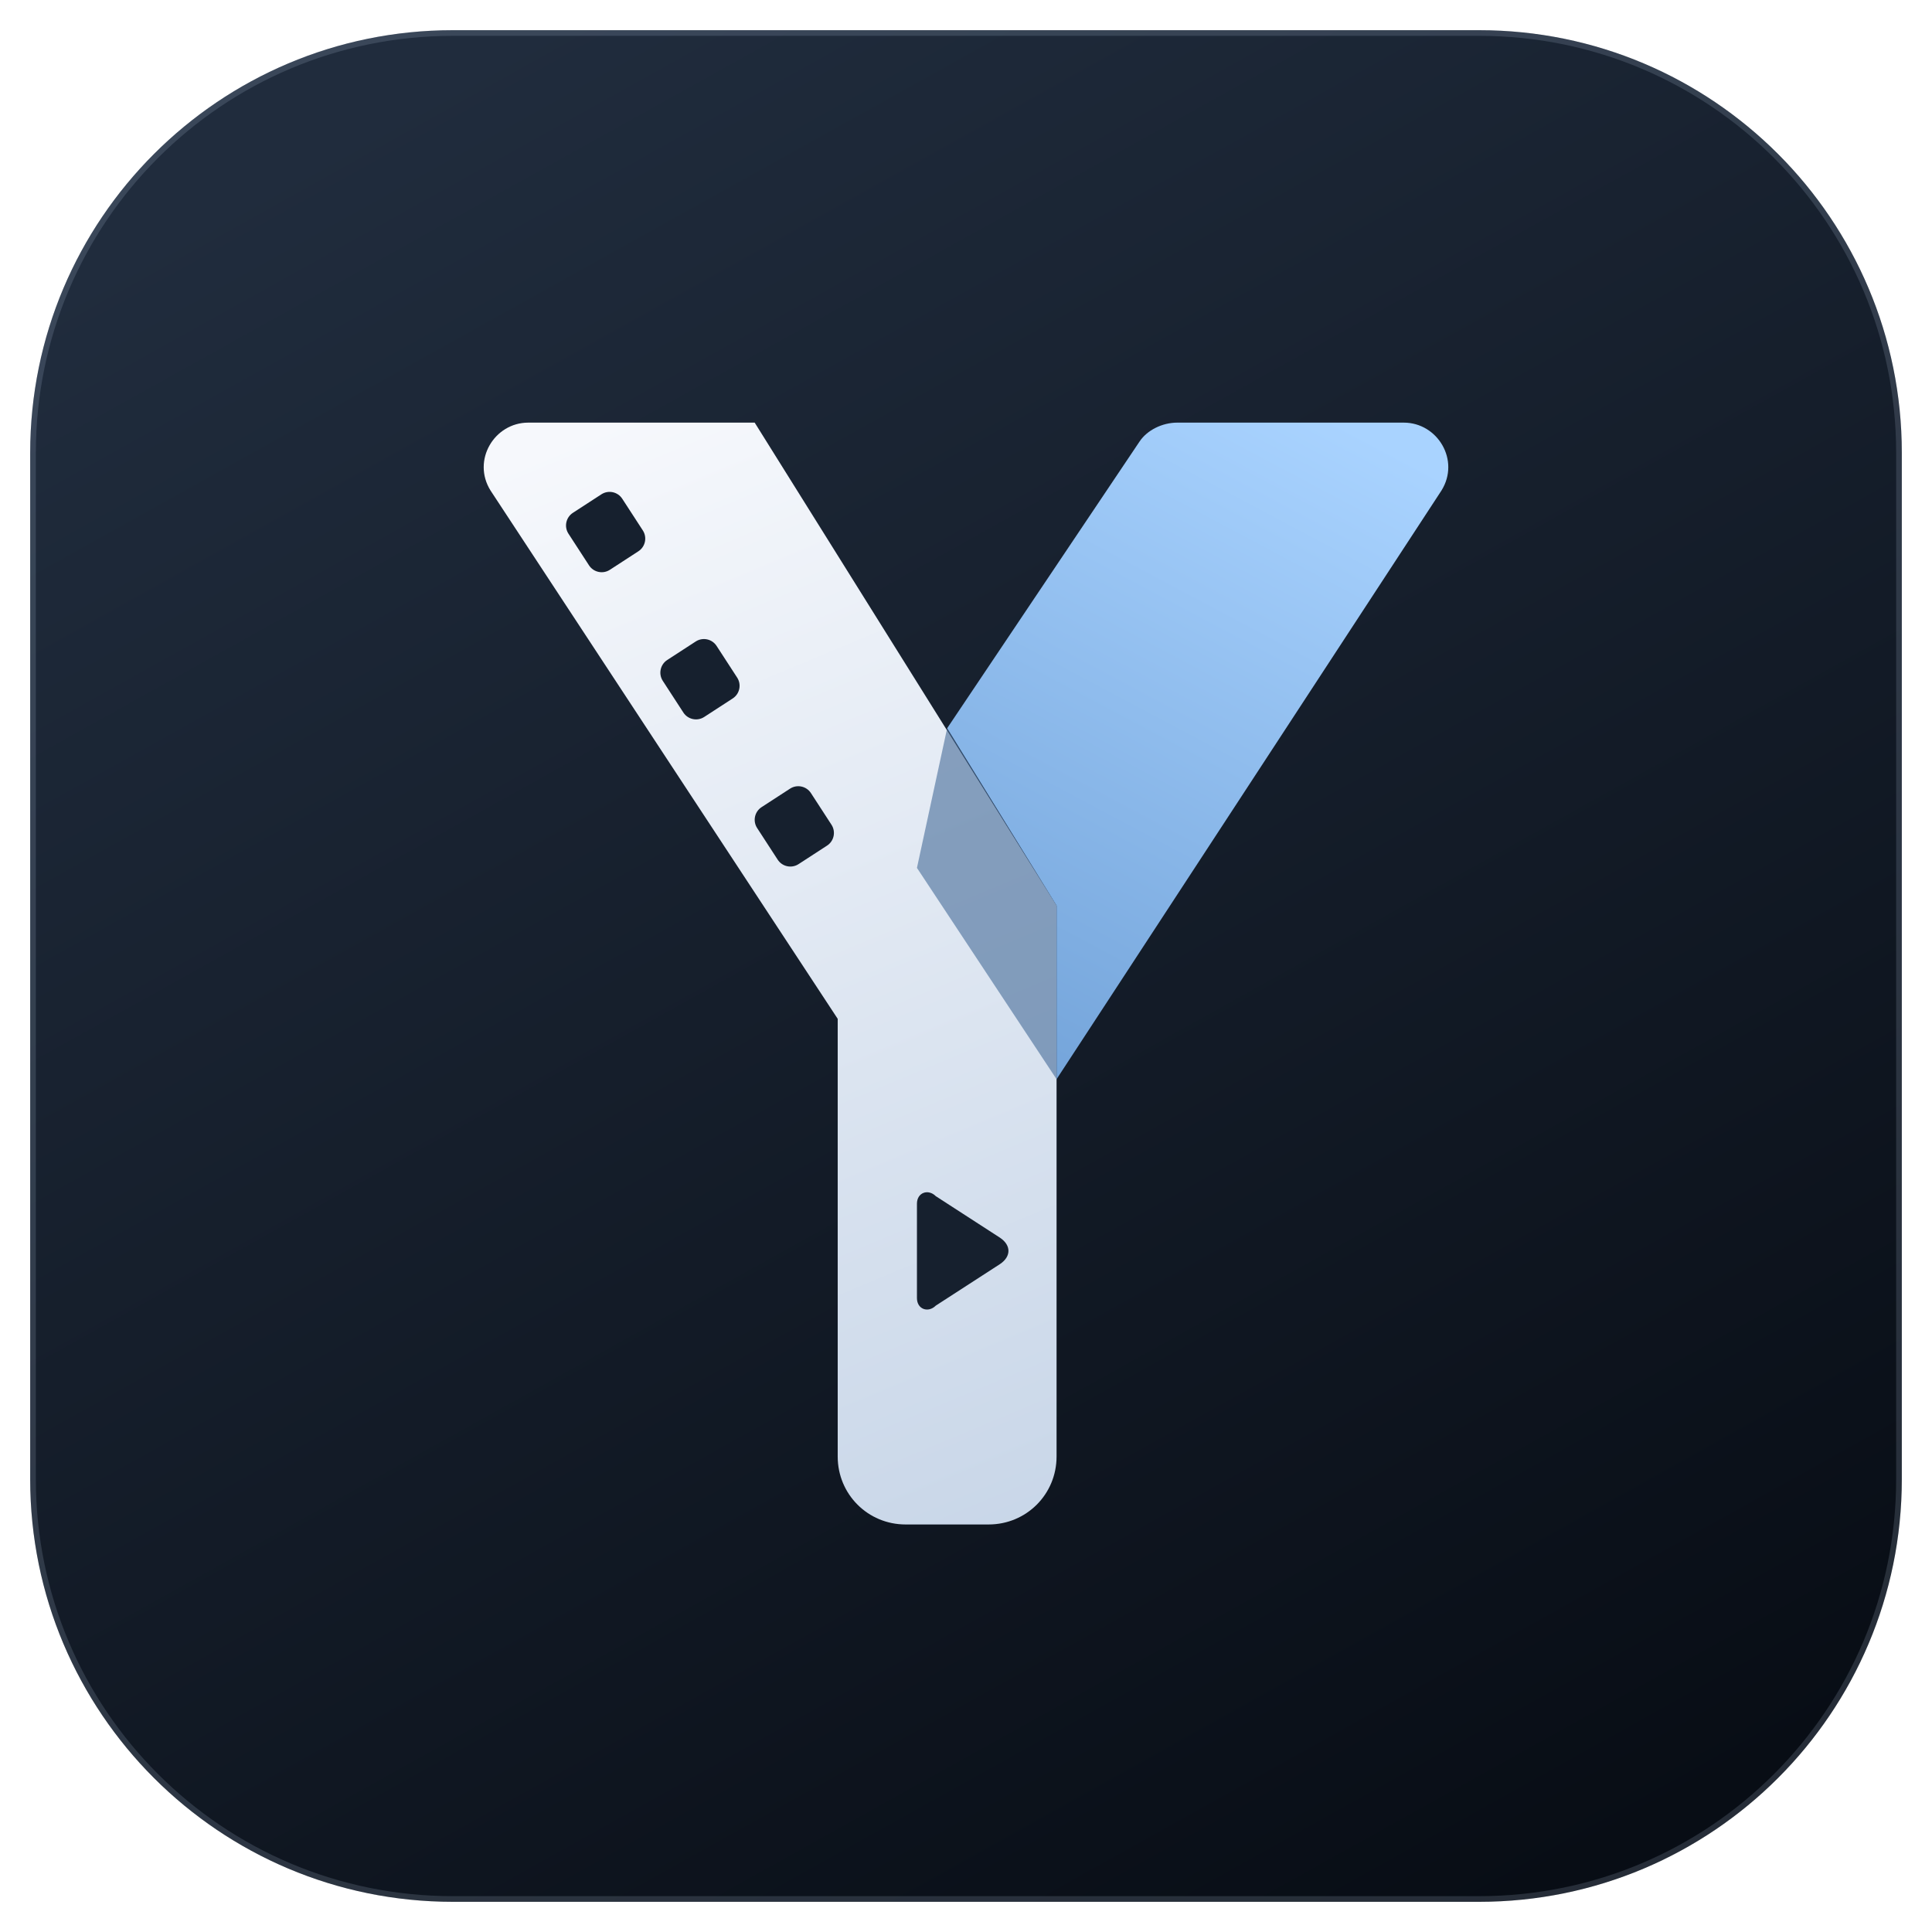
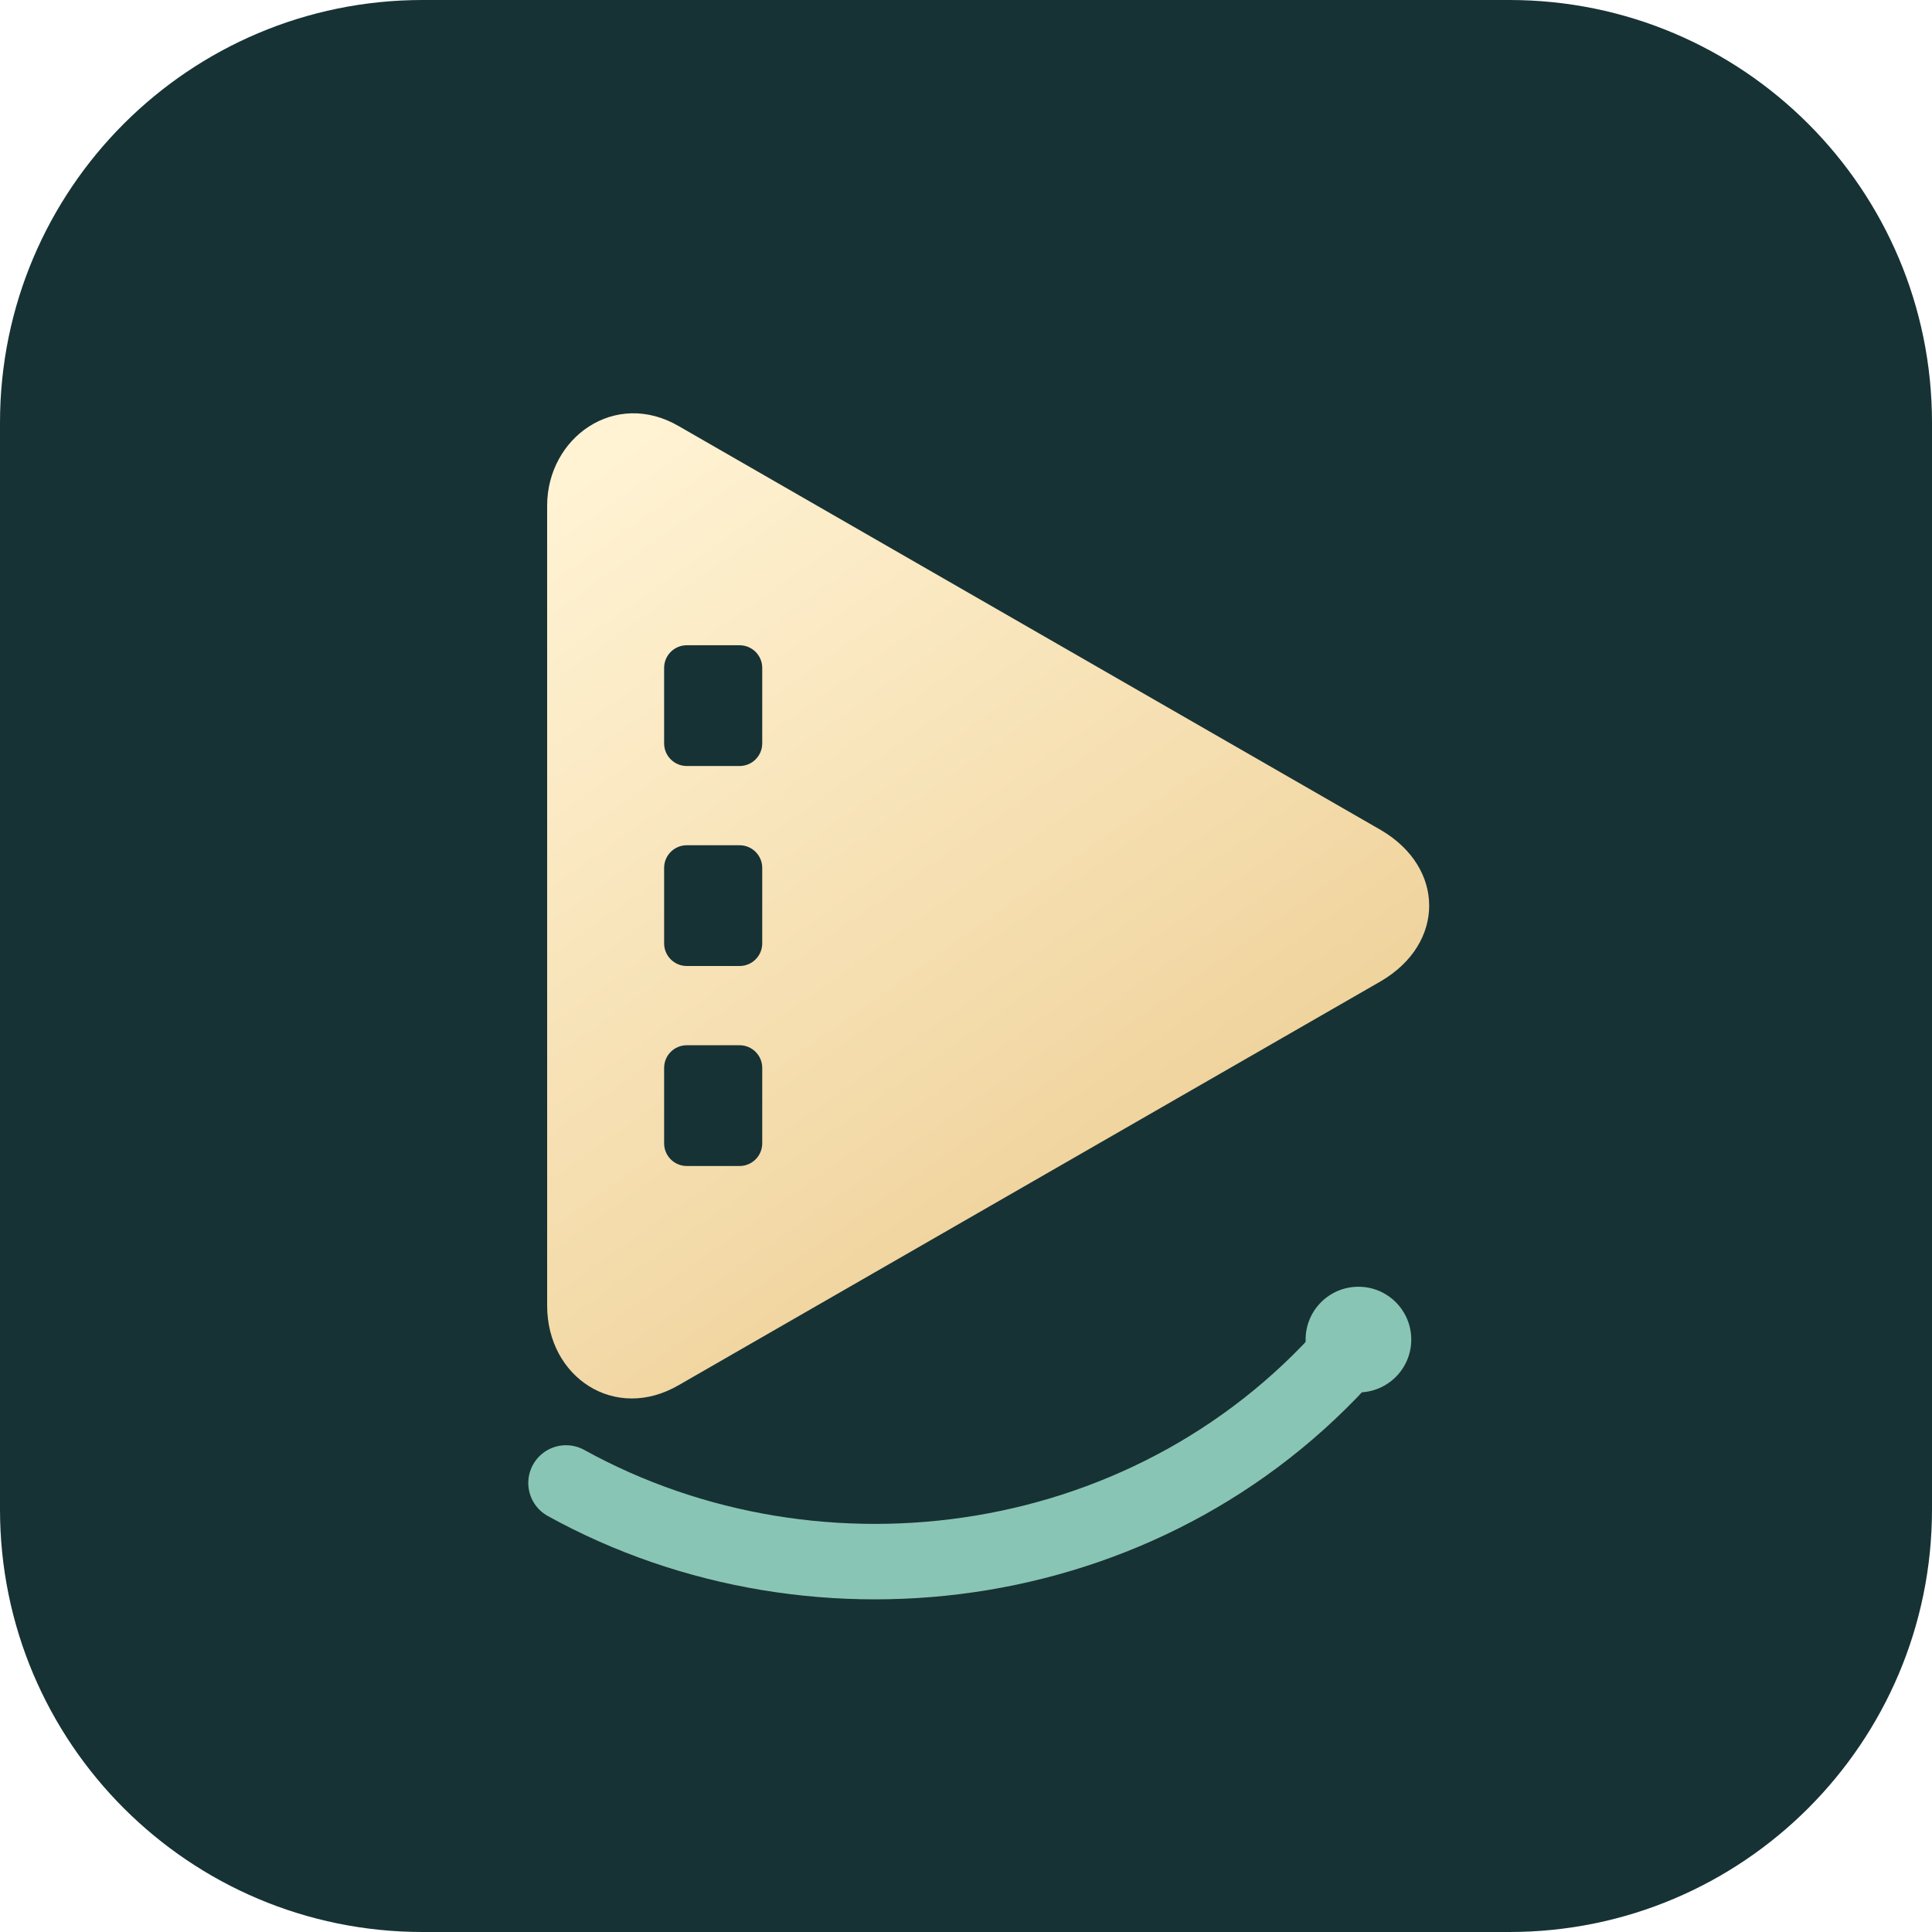
<svg xmlns="http://www.w3.org/2000/svg" width="512" height="512" viewBox="0 0 512 512" fill="none" role="img" aria-labelledby="yingji-title yingji-description">
  <defs>
-     <linearGradient id="yingji-surface" x1="116" y1="20" x2="390" y2="512" gradientUnits="userSpaceOnUse">
-       <stop stop-color="#202C3D" />
-       <stop offset="1" stop-color="#080D15" />
-     </linearGradient>
-     <linearGradient id="yingji-film" x1="160" y1="112" x2="282" y2="404" gradientUnits="userSpaceOnUse">
-       <stop stop-color="#F6F8FC" />
-       <stop offset="1" stop-color="#C8D6E8" />
-     </linearGradient>
-     <linearGradient id="yingji-light" x1="356" y1="112" x2="256" y2="300" gradientUnits="userSpaceOnUse">
-       <stop stop-color="#A9D3FF" />
-       <stop offset="1" stop-color="#6E9FD6" />
+     <linearGradient id="yingji-projection" x1="166" y1="117" x2="328" y2="346" gradientUnits="userSpaceOnUse">
+       <stop stop-color="#FFF3D4" />
+       <stop offset="1" stop-color="#EDCD92" />
    </linearGradient>
  </defs>
-   <rect id="yingji-tile" x="8" y="8" width="496" height="496" rx="112" fill="url(#yingji-surface)" />
-   <rect id="yingji-edge" x="8.75" y="8.75" width="494.5" height="494.5" rx="111.25" stroke="#C4D8F2" stroke-opacity=".16" stroke-width="1.5" />
-   <path d="M140 112H200L280 240V386C280 396 272 404 262 404H240C230 404 222 396 222 386V270L130 130C125 122 131 112 140 112Z" fill="url(#yingji-film)" />
-   <path d="M312 112H372C381 112 387 122 382 130L280 286V240L251 193L302 117C304 114 308 112 312 112Z" fill="url(#yingji-light)" />
-   <path d="M251 193L280 240V286L243 230L251 193Z" fill="#456B98" fill-opacity=".6" />
-   <g fill="#16202E">
-     <rect x="152" y="132" width="17" height="18" rx="4" transform="rotate(-33 160.5 141)" />
-     <rect x="177" y="171" width="17" height="18" rx="4" transform="rotate(-33 185.5 180)" />
-     <rect x="202" y="210" width="17" height="18" rx="4" transform="rotate(-33 210.5 219)" />
-     <path d="M243 319C243 316 246 315 248 317L265 328C268 330 268 333 265 335L248 346C246 348 243 347 243 344V319Z" />
+   <rect id="yingji-tile" width="512" height="512" rx="112" fill="#173234" />
+   <path d="M180 113L366 220C383 230 383 250 366 260L180 367C163 377 145 365 145 346V134C145 116 163 103 180 113Z" fill="url(#yingji-projection)" />
+   <g fill="#173234">
+     <rect x="176" y="171" width="26" height="32" rx="6" />
+     <rect x="176" y="224" width="26" height="32" rx="6" />
+     <rect x="176" y="277" width="26" height="32" rx="6" />
  </g>
+   <path d="M150 393C217 430 307 418 360 355" stroke="#89C5B4" stroke-width="20" stroke-linecap="round" />
+   <circle cx="360" cy="355" r="14" fill="#89C5B4" />
</svg>
